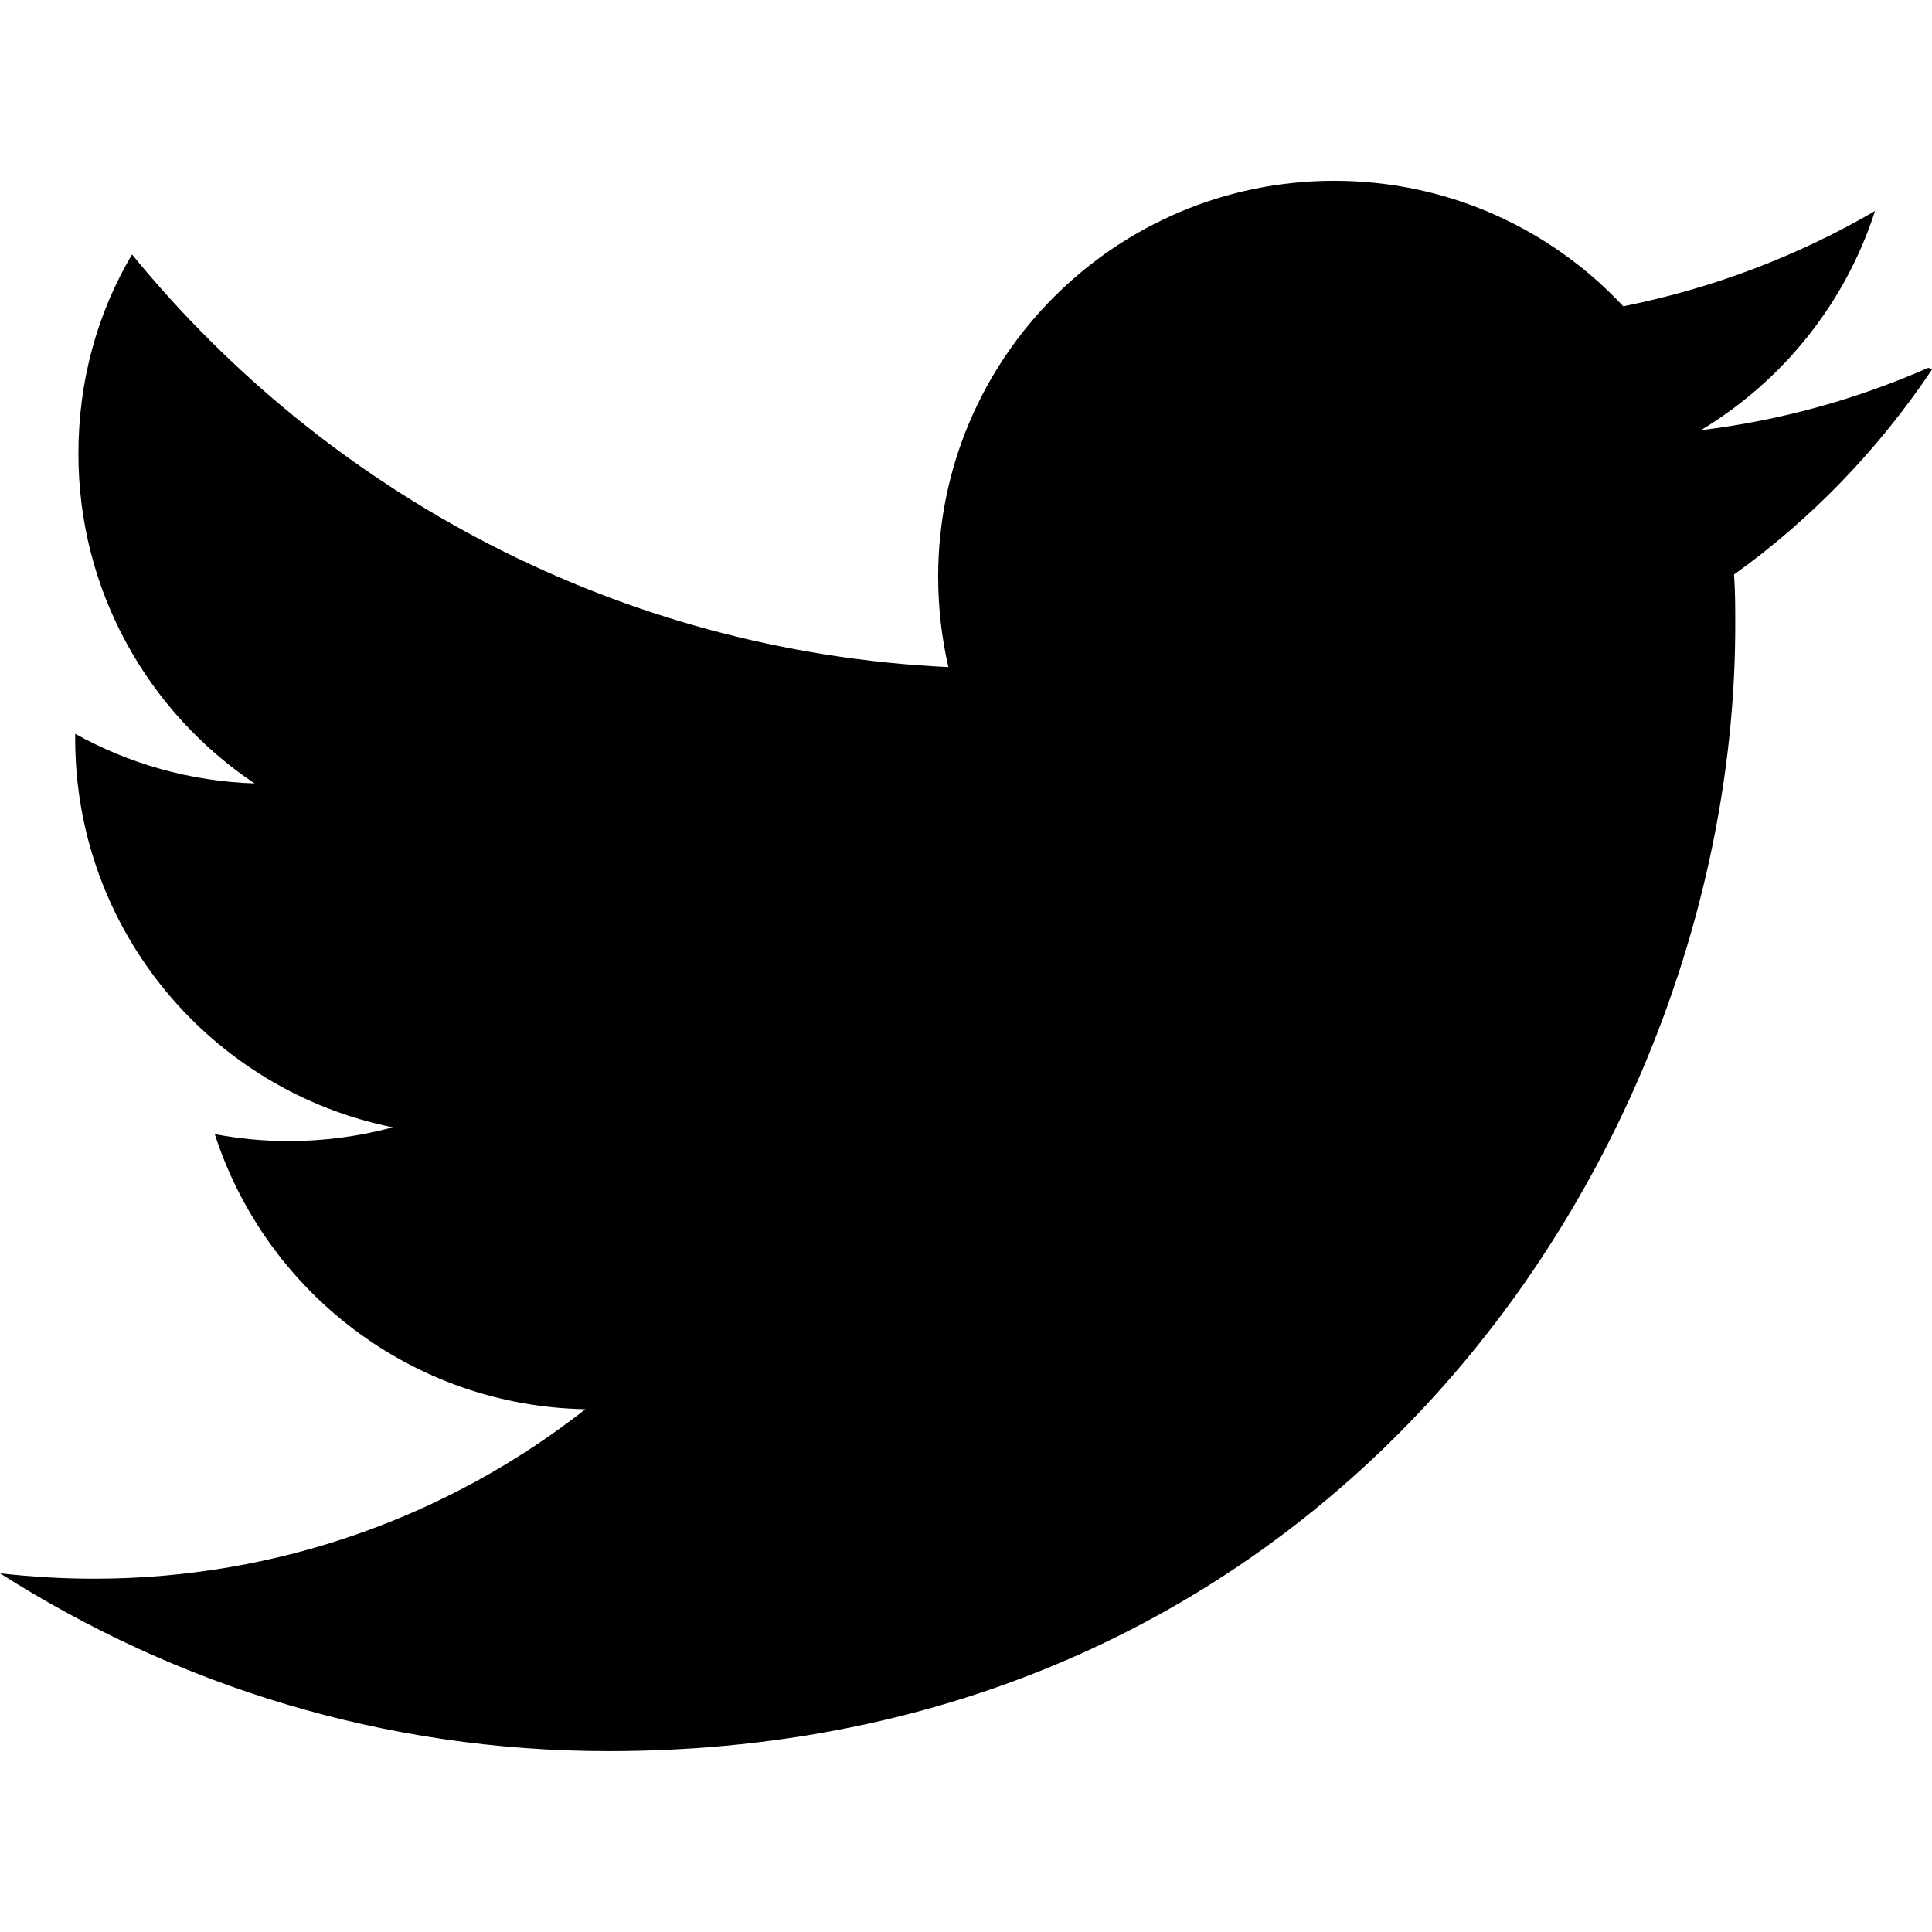
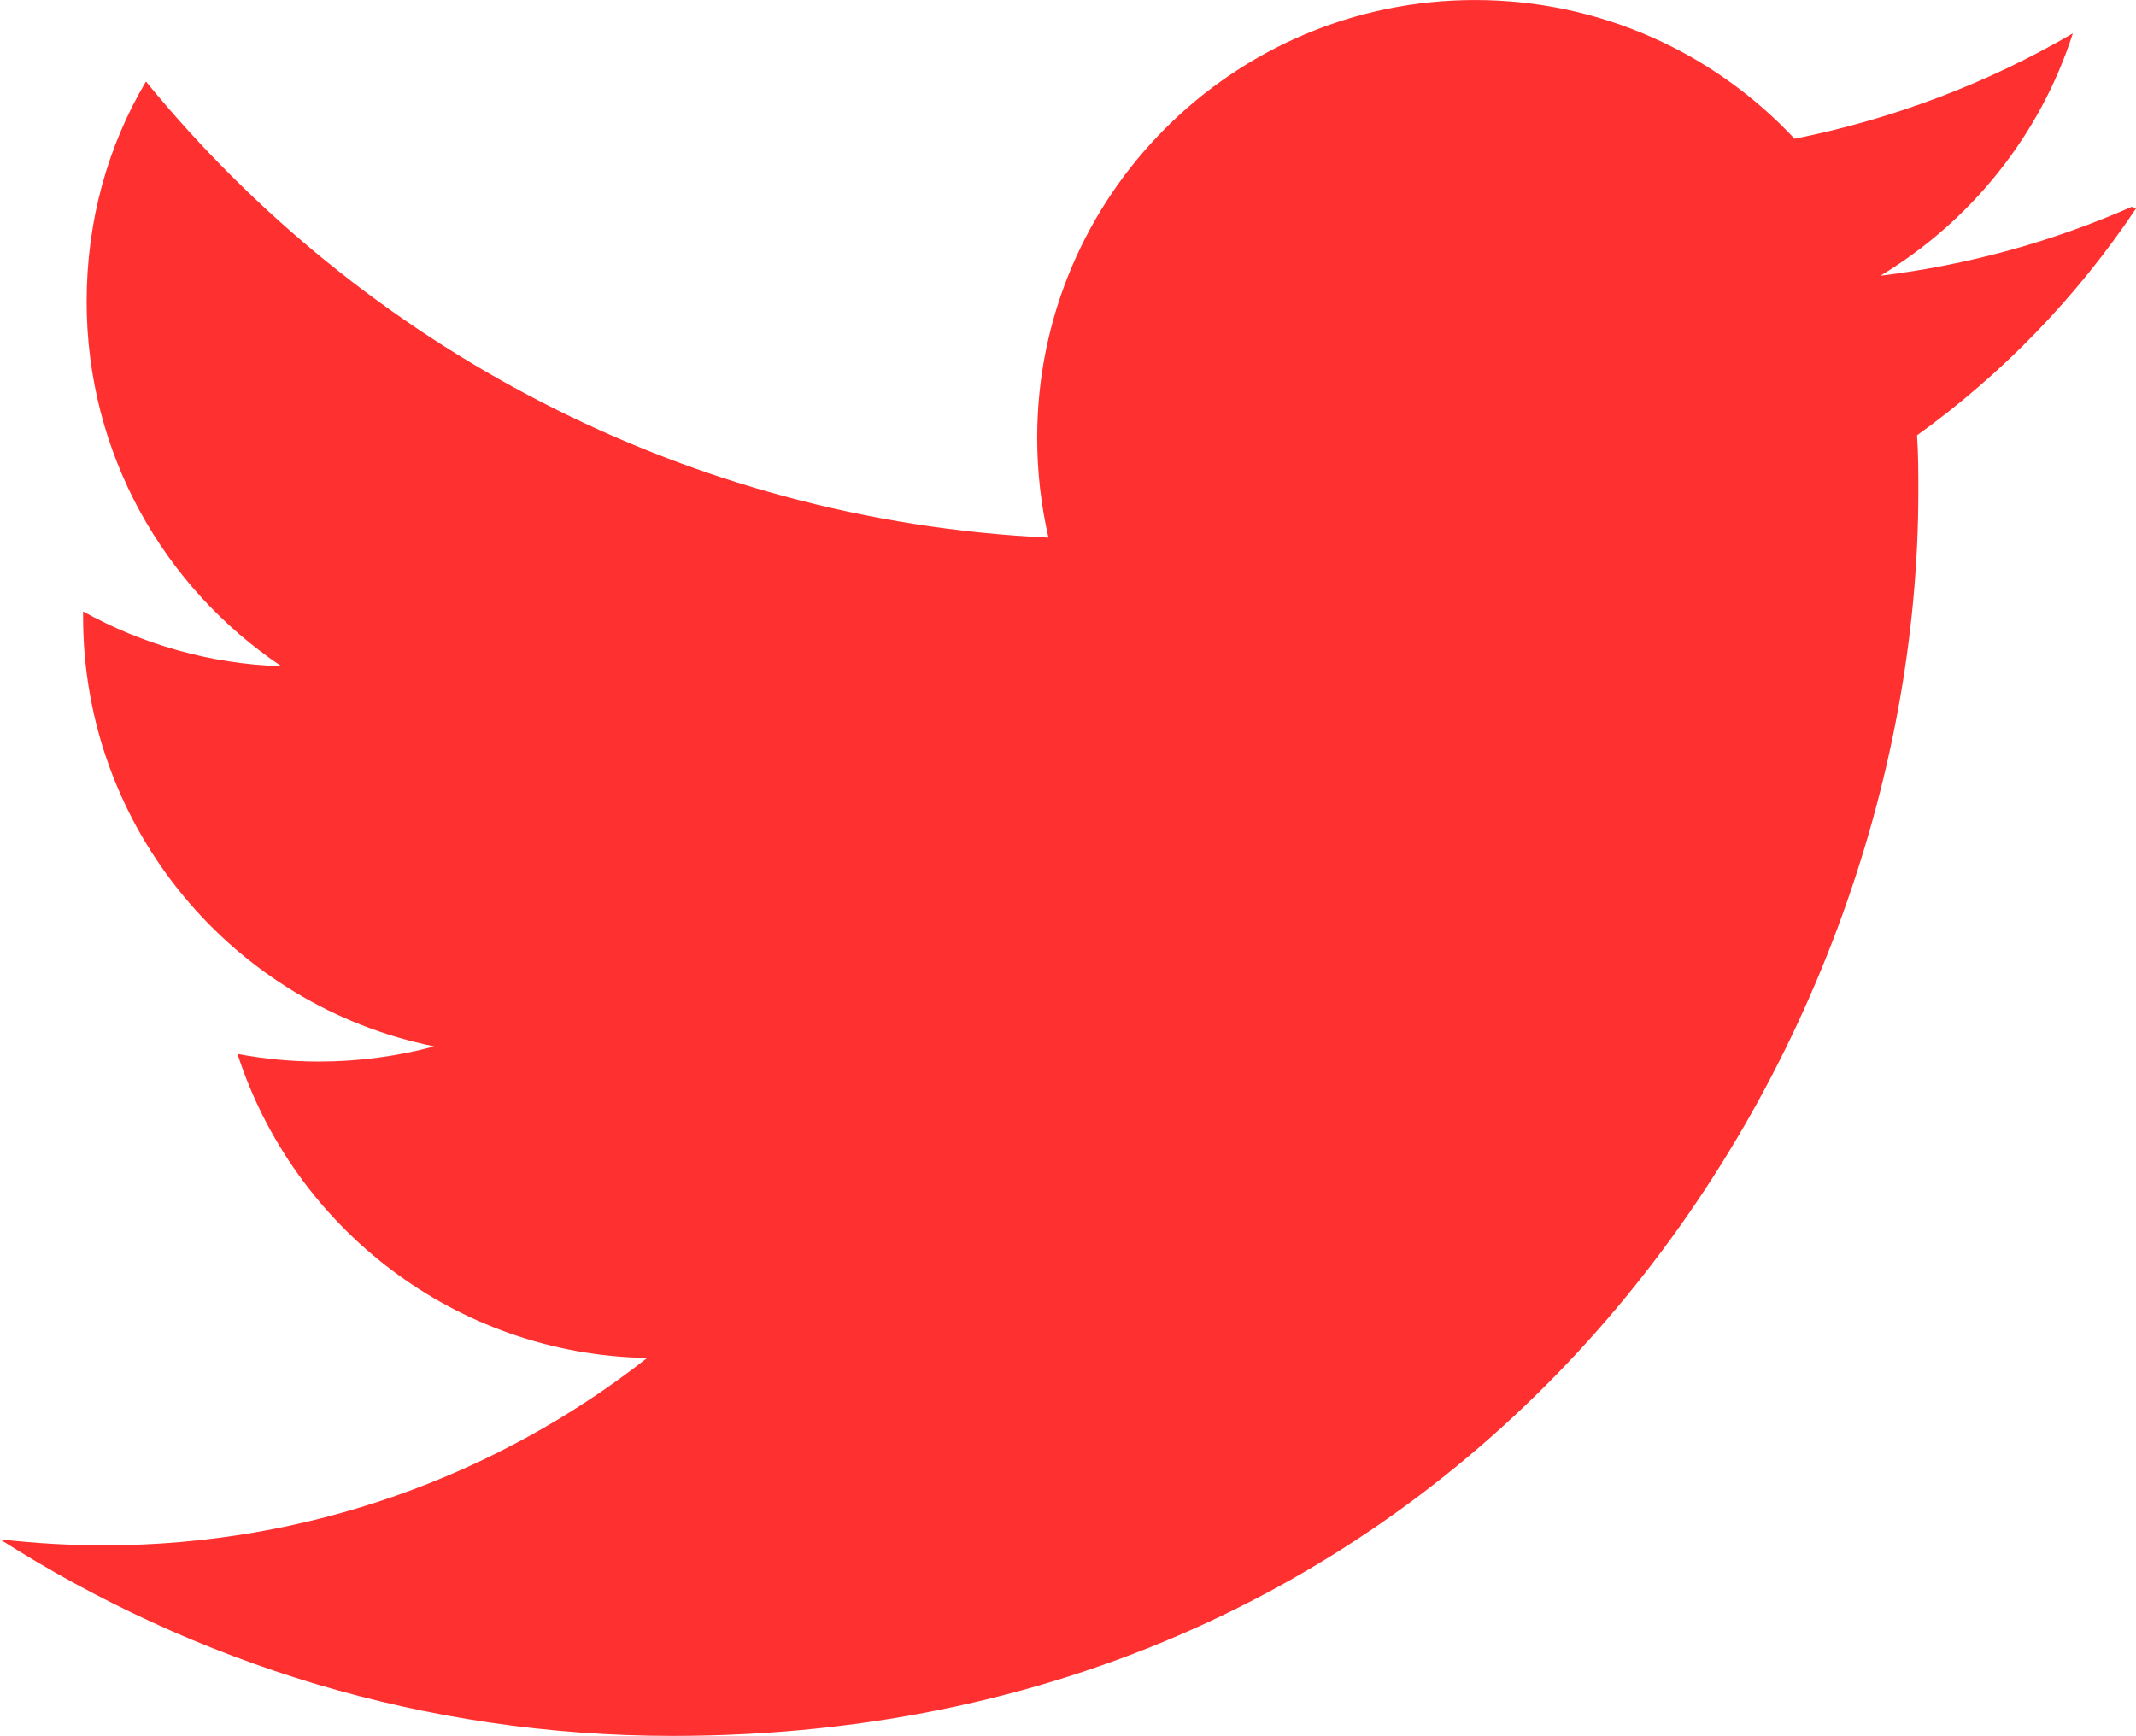
- <svg xmlns="http://www.w3.org/2000/svg" role="img" viewBox="0 0 24 24">
-   <path d="M23.954 4.569c-.885.389-1.83.654-2.825.775 1.014-.611 1.794-1.574 2.163-2.723-.951.555-2.005.959-3.127 1.184-.896-.959-2.173-1.559-3.591-1.559-2.717 0-4.92 2.203-4.92 4.917 0 .39.045.765.127 1.124C7.691 8.094 4.066 6.13 1.64 3.161c-.427.722-.666 1.561-.666 2.475 0 1.71.87 3.213 2.188 4.096-.807-.026-1.566-.248-2.228-.616v.061c0 2.385 1.693 4.374 3.946 4.827-.413.111-.849.171-1.296.171-.314 0-.615-.03-.916-.086.631 1.953 2.445 3.377 4.604 3.417-1.68 1.319-3.809 2.105-6.102 2.105-.39 0-.779-.023-1.17-.067 2.189 1.394 4.768 2.209 7.557 2.209 9.054 0 13.999-7.496 13.999-13.986 0-.209 0-.42-.015-.63.961-.689 1.8-1.56 2.46-2.548l-.047-.02z" />
+ <svg xmlns="http://www.w3.org/2000/svg" xml:space="preserve" width="210.009mm" height="170.687mm" version="1.1" style="shape-rendering:geometricPrecision; text-rendering:geometricPrecision; image-rendering:optimizeQuality; fill-rule:evenodd; clip-rule:evenodd" viewBox="0 0 21002 17069">
+   <defs>
+     <style type="text/css">
+    
+     .fil0 {fill:#FF3030}
+    
+   </style>
+   </defs>
+   <g id="Layer_x0020_1">
+     <path class="fil0" d="M20961 2033c-775,340 -1602,572 -2472,678 887,-535 1569,-1377 1892,-2383 -832,486 -1754,839 -2736,1036 -784,-839 -1901,-1364 -3142,-1364 -2378,0 -4305,1928 -4305,4303 0,341 39,669 111,983 -3579,-169 -6751,-1887 -8874,-4485 -374,631 -583,1366 -583,2165 0,1497 762,2812 1915,3585 -706,-23 -1370,-217 -1950,-539l0 53c0,2087 1482,3827 3453,4224 -361,97 -743,149 -1134,149 -275,0 -538,-26 -801,-75 552,1709 2139,2955 4028,2990 -1470,1154 -3333,1842 -5339,1842 -341,0 -682,-20 -1024,-59 1915,1220 4172,1933 6613,1933 7922,0 12249,-6559 12249,-12238 0,-183 0,-367 -13,-551 841,-603 1575,-1365 2153,-2230l-41 -17 0 0z" />
+   </g>
</svg>
